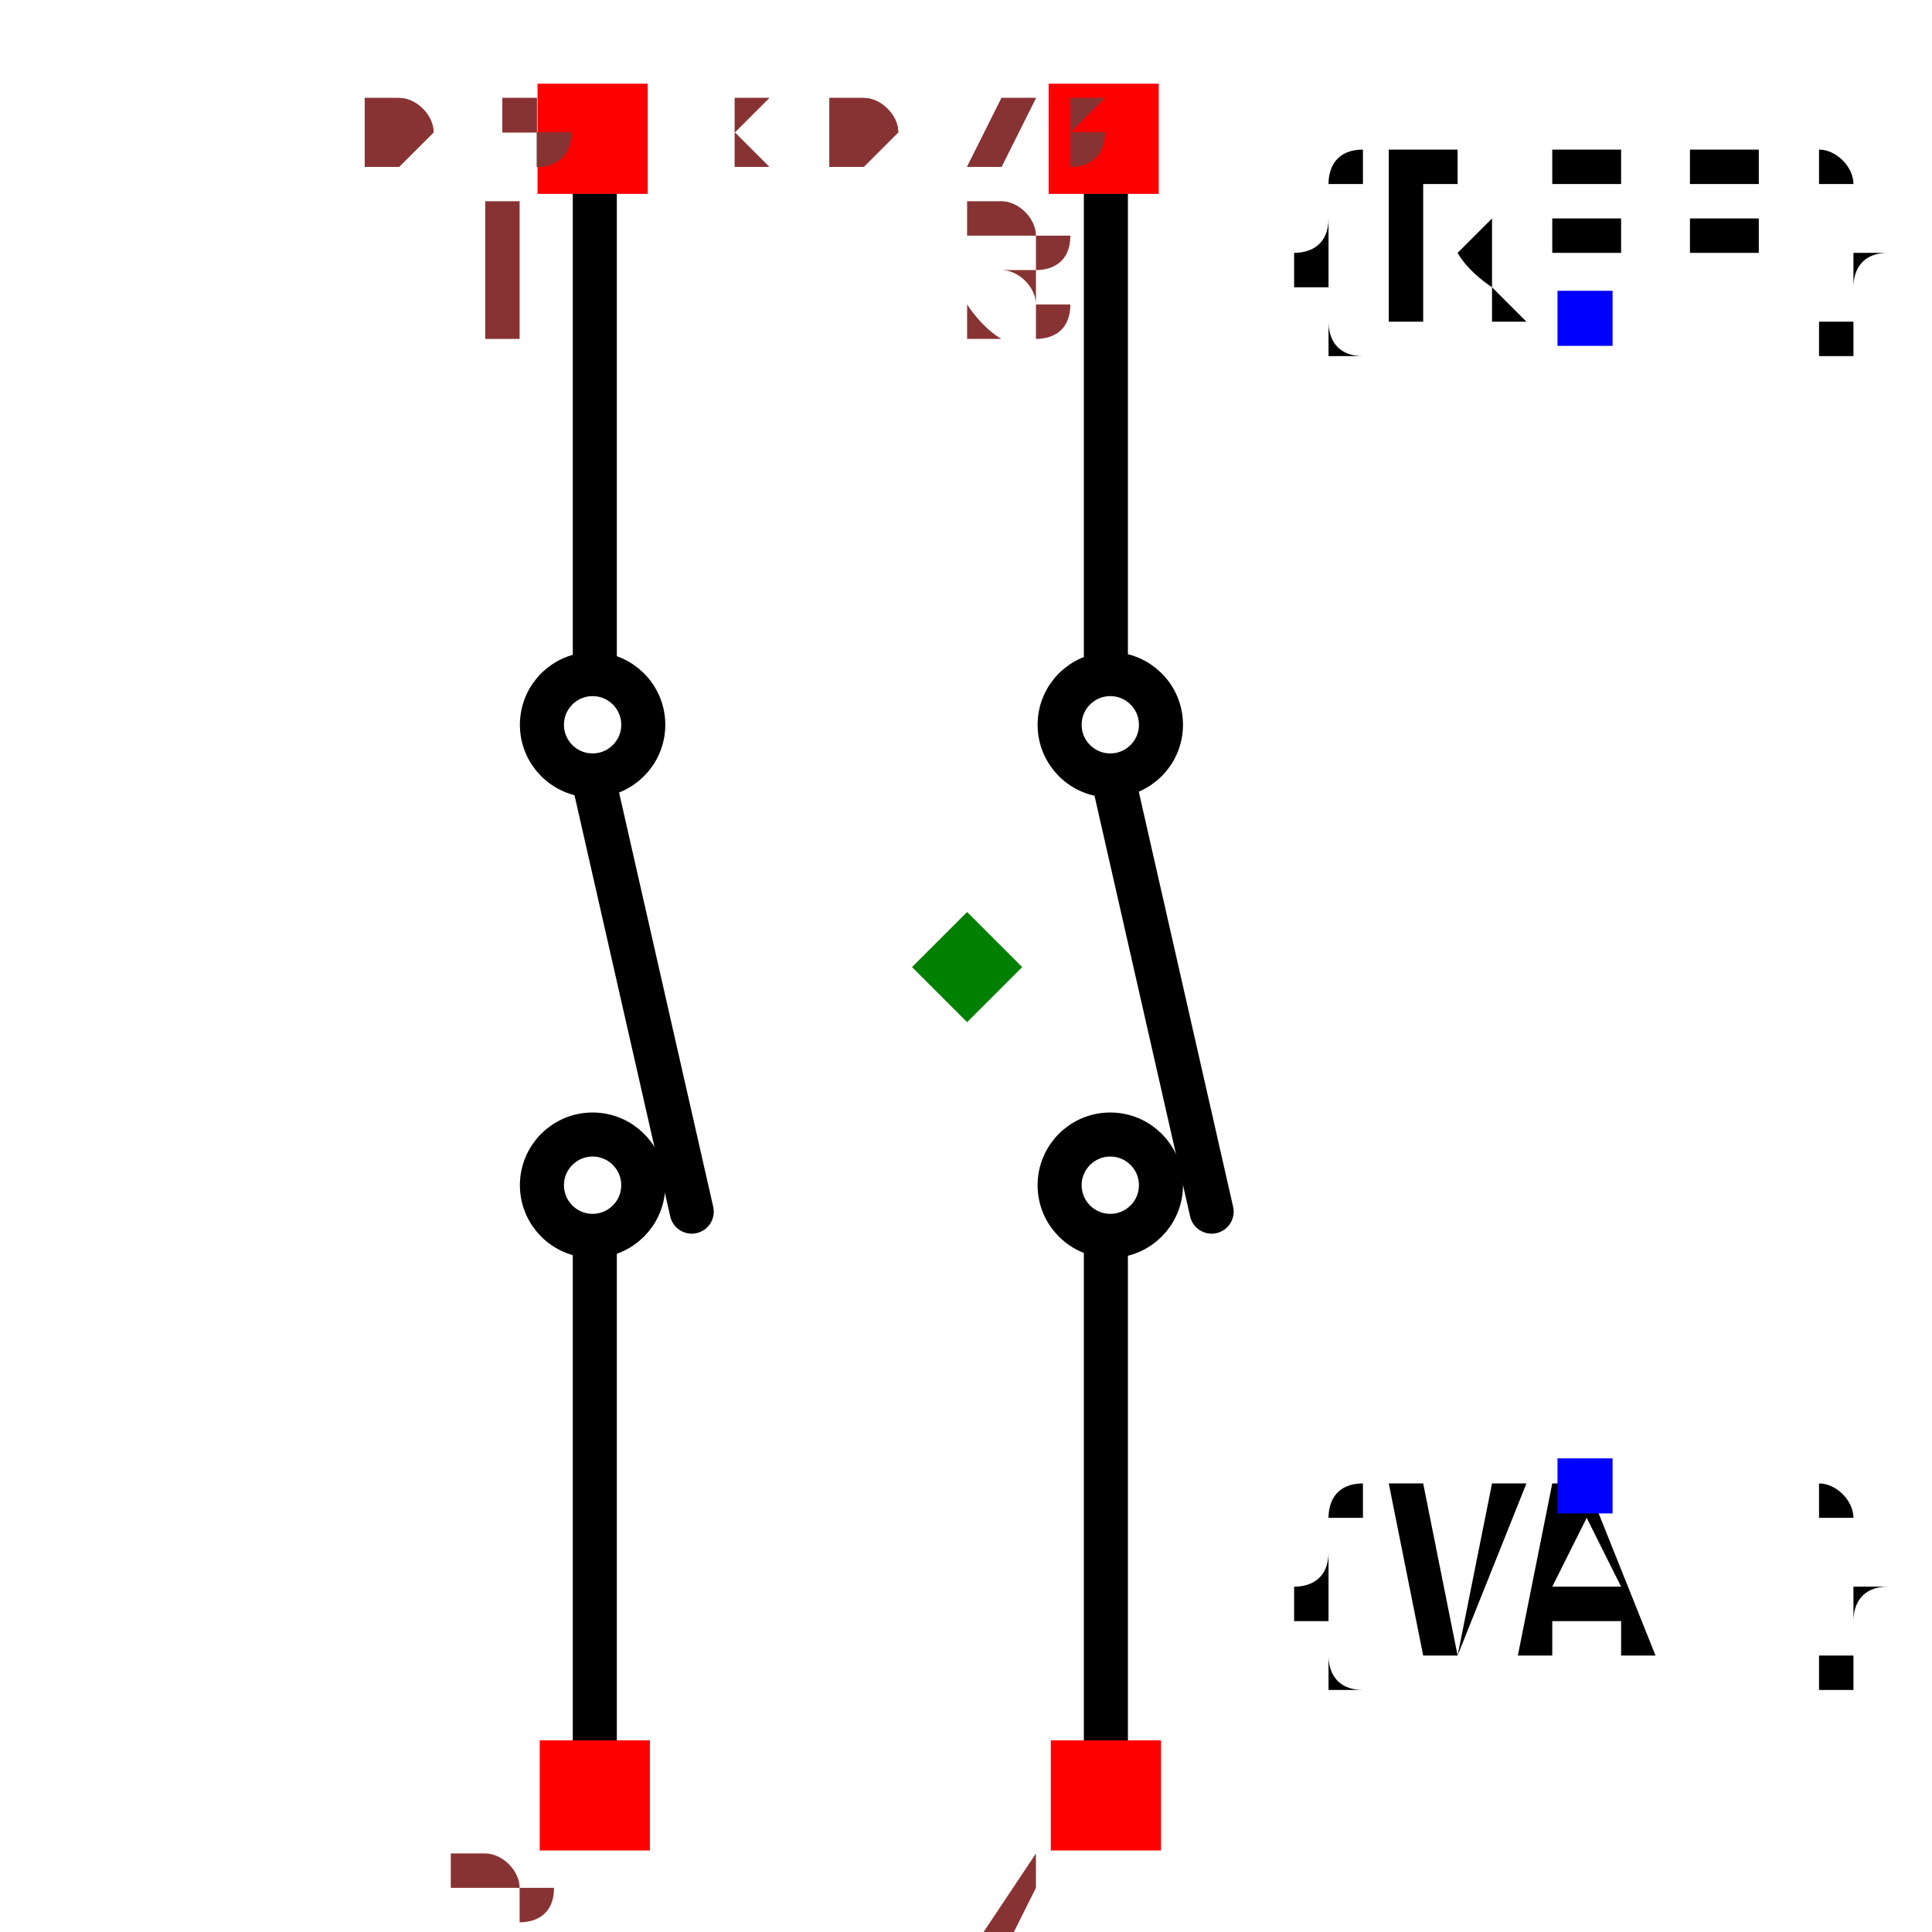
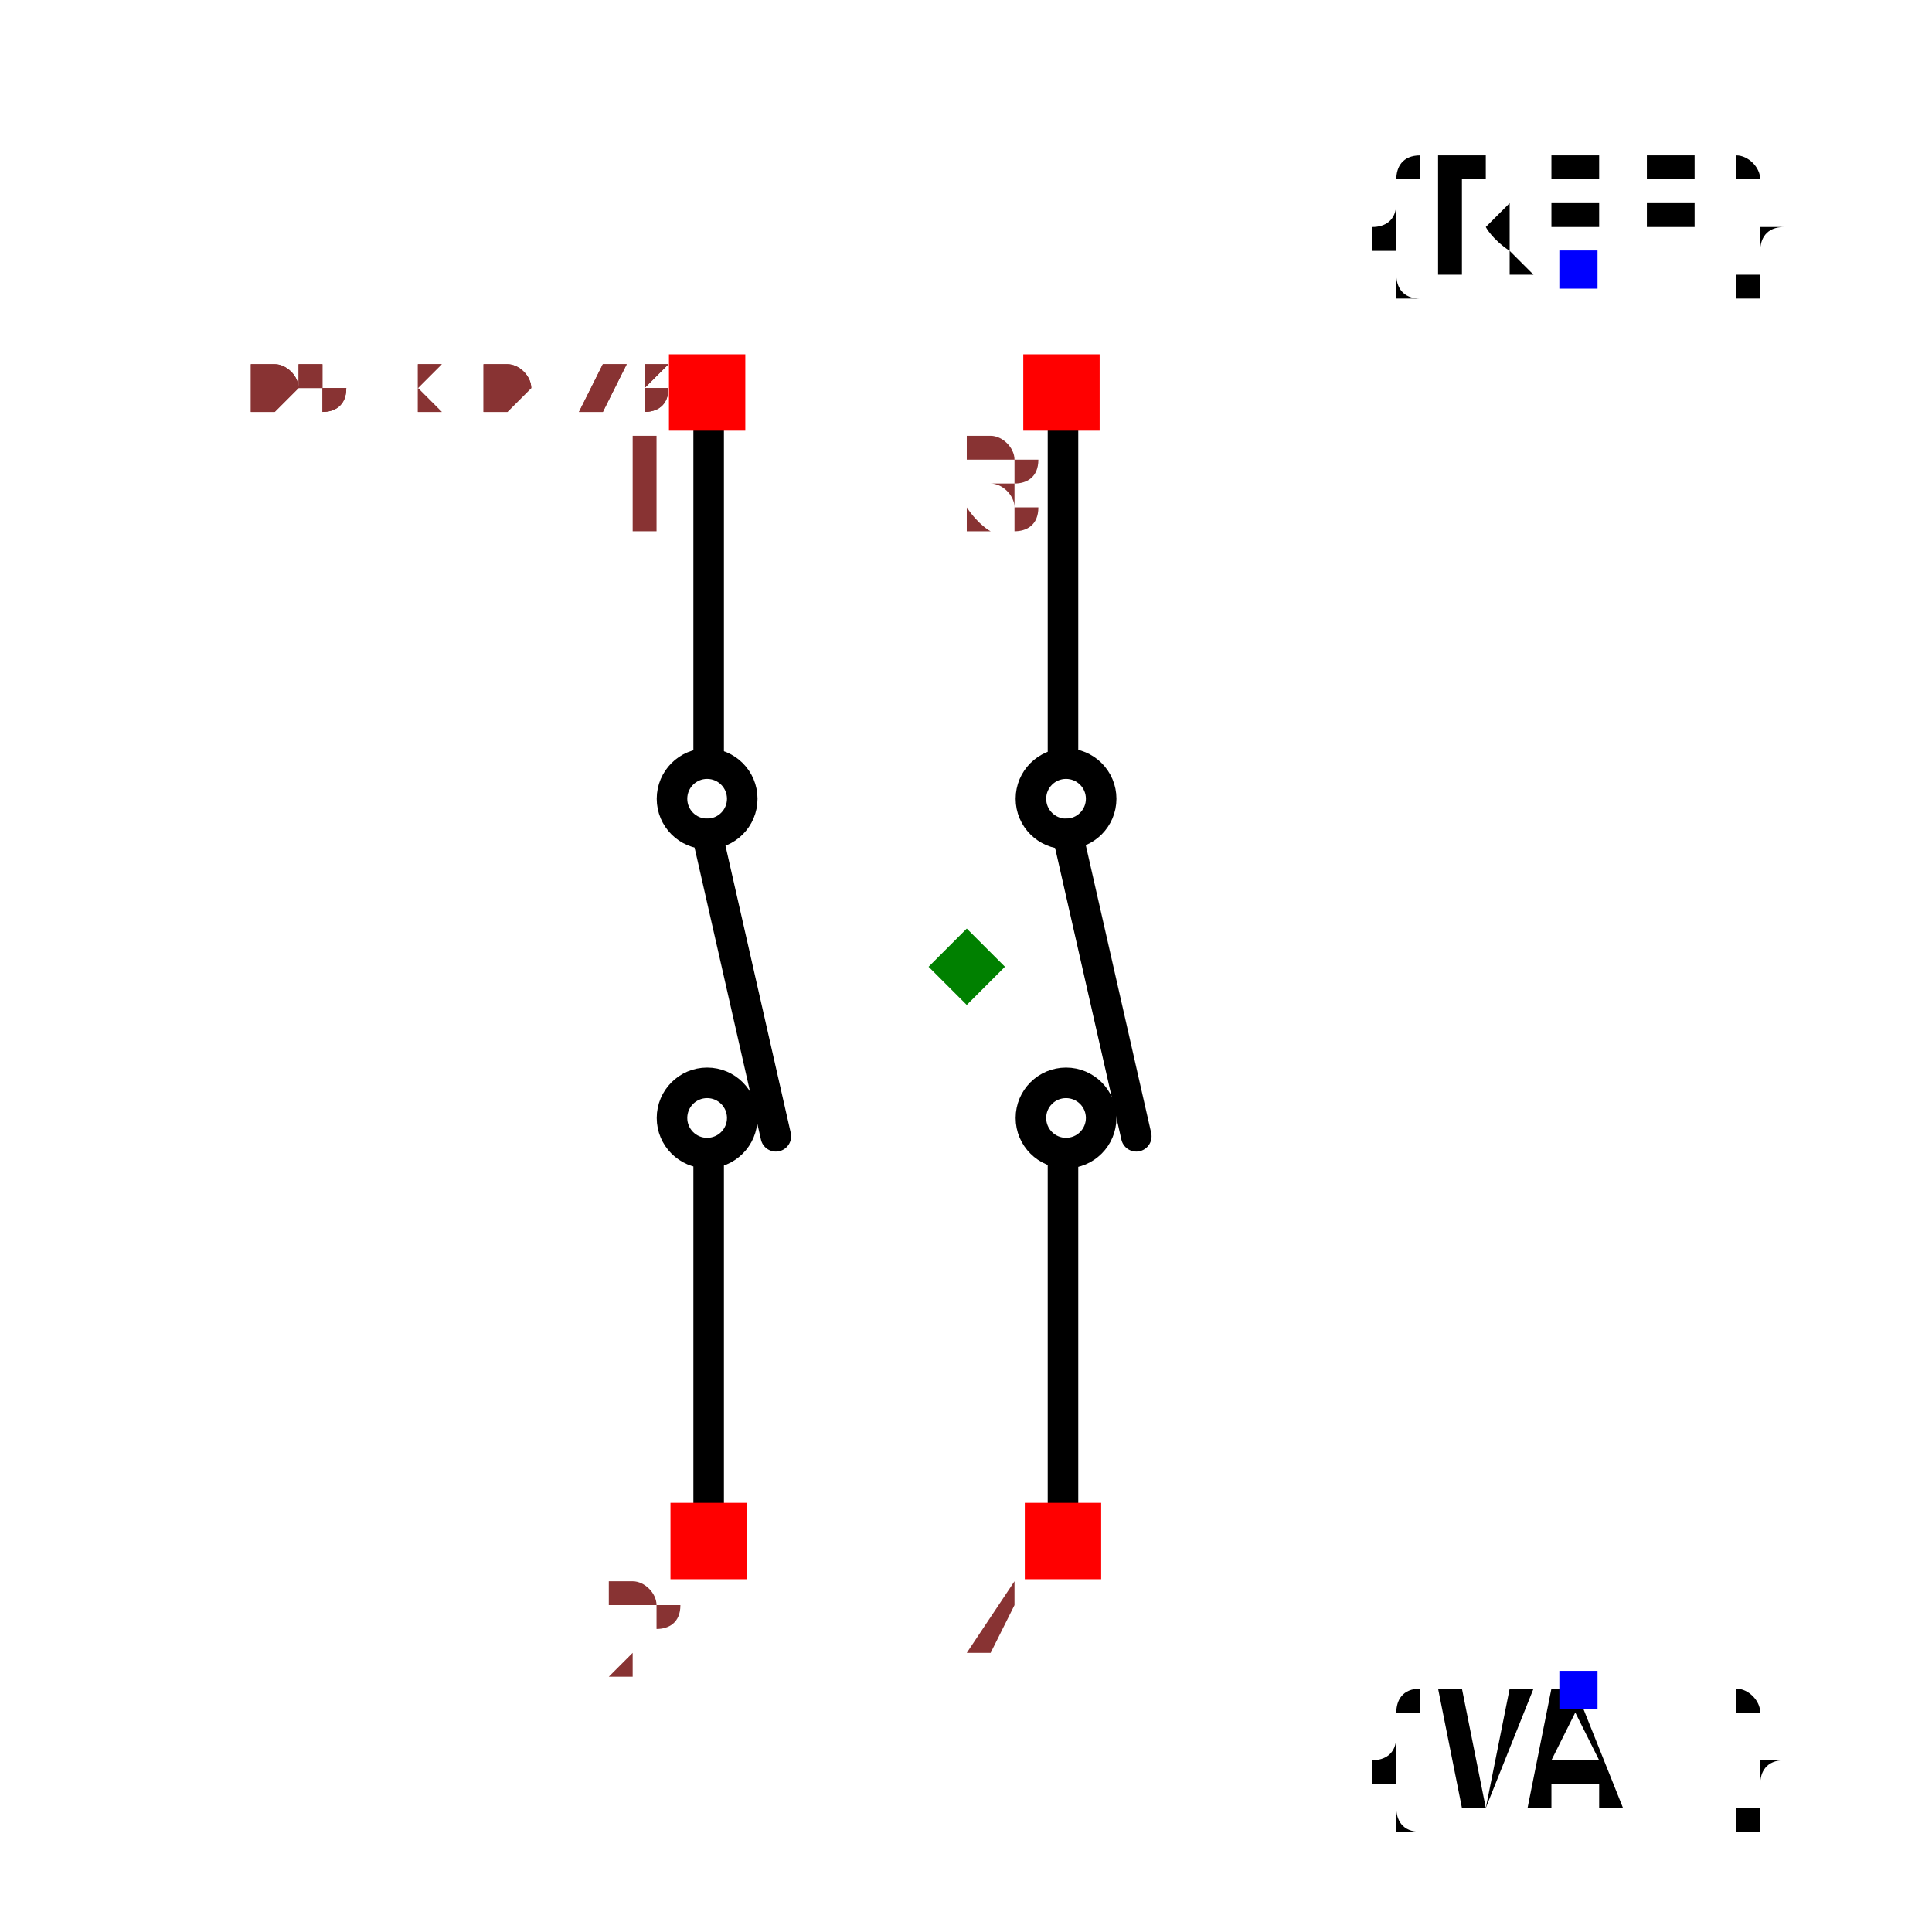
- <svg xmlns="http://www.w3.org/2000/svg" width="150" height="150" viewBox="-0.327 -0.439 0.653 0.877">
+ <svg xmlns="http://www.w3.org/2000/svg" width="150" height="150" viewBox="-0.633 -0.439 1.265 0.877">
  <path d="M0.063,-0.362 L0.063,-0.136" fill="none" stroke="black" stroke-width="0.02" stroke-linecap="round" stroke-linejoin="round" />
  <path d="M0.066,-0.087 L0.111,0.111" fill="none" stroke="black" stroke-width="0.02" stroke-linecap="round" stroke-linejoin="round" />
  <path d="M0.063,0.128 L0.063,0.369" fill="none" stroke="black" stroke-width="0.02" stroke-linecap="round" stroke-linejoin="round" />
  <path d="M-0.169,-0.362 L-0.169,-0.136" fill="none" stroke="black" stroke-width="0.02" stroke-linecap="round" stroke-linejoin="round" />
  <path d="M-0.17,-0.087 L-0.125,0.111" fill="none" stroke="black" stroke-width="0.02" stroke-linecap="round" stroke-linejoin="round" />
  <path d="M-0.169,0.128 L-0.169,0.369" fill="none" stroke="black" stroke-width="0.02" stroke-linecap="round" stroke-linejoin="round" />
-   <text x="0.28" y="-0.294" dx="0" dy="0" text-anchor="middle" style="font: 0.1px monospace; fill: black">{REF}</text>
-   <rect x="0.268" y="-0.307" width="0.025" height="0.025" fill="blue" />
-   <text x="0.28" y="0.236" dx="0" dy="0.075" text-anchor="middle" style="font: 0.1px monospace; fill: black">{VAL}</text>
-   <rect x="0.268" y="0.223" width="0.025" height="0.025" fill="blue" />
+   <text x="0.4" y="-0.456" dx="0" dy="0" text-anchor="middle" style="font: 0.1px monospace; fill: black">{REF}</text>
+   <rect x="0.388" y="-0.469" width="0.025" height="0.025" fill="blue" />
+   <text x="0.4" y="0.474" dx="0" dy="0.075" text-anchor="middle" style="font: 0.1px monospace; fill: black">{VAL}</text>
+   <rect x="0.388" y="0.461" width="0.025" height="0.025" fill="blue" />
  <circle cx="0.065" cy="0.099" r="0.023" fill="none" stroke="black" stroke-width="0.02" />
  <circle cx="-0.17" cy="0.099" r="0.023" fill="none" stroke="black" stroke-width="0.02" />
  <circle cx="0.065" cy="-0.11" r="0.023" fill="none" stroke="black" stroke-width="0.02" />
  <circle cx="-0.17" cy="-0.11" r="0.023" fill="none" stroke="black" stroke-width="0.02" />
  <rect x="-0.195" y="-0.401" width="0.05" height="0.05" fill="red" />
  <text x="-0.21" y="-0.286" text-anchor="middle" style="font: 0.08px monospace; fill: #833;">1</text>
  <rect x="0.037" y="-0.401" width="0.05" height="0.05" fill="red" />
  <text x="0.022" y="-0.286" text-anchor="middle" style="font: 0.08px monospace; fill: #833;">3</text>
  <rect x="-0.194" y="0.351" width="0.05" height="0.05" fill="red" />
  <text x="-0.209" y="0.466" text-anchor="middle" style="font: 0.08px monospace; fill: #833;">2</text>
  <rect x="0.038" y="0.351" width="0.05" height="0.05" fill="red" />
  <text x="0.023" y="0.466" text-anchor="middle" style="font: 0.08px monospace; fill: #833;">4</text>
  <path d="M -1.1102230246251565e-16 -0.025 L 0.025 -1.1102230246251565e-16 L -1.1102230246251565e-16 0.025 L -0.025 -1.1102230246251565e-16 Z" fill="green" />
-   <text x="-0.272" y="-0.365" style="font: 0.05px monospace; fill: #833;">0.54 x 0.73</text>
-   <text x="-0.272" y="-0.365" style="font: 0.05px monospace; fill: #833;">0.54 x 0.73</text>
+   <text x="-0.527" y="-0.365" style="font: 0.05px monospace; fill: #833;">1.05 x 0.73</text>
+   <text x="-0.527" y="-0.365" style="font: 0.05px monospace; fill: #833;">1.05 x 0.73</text>
</svg>
